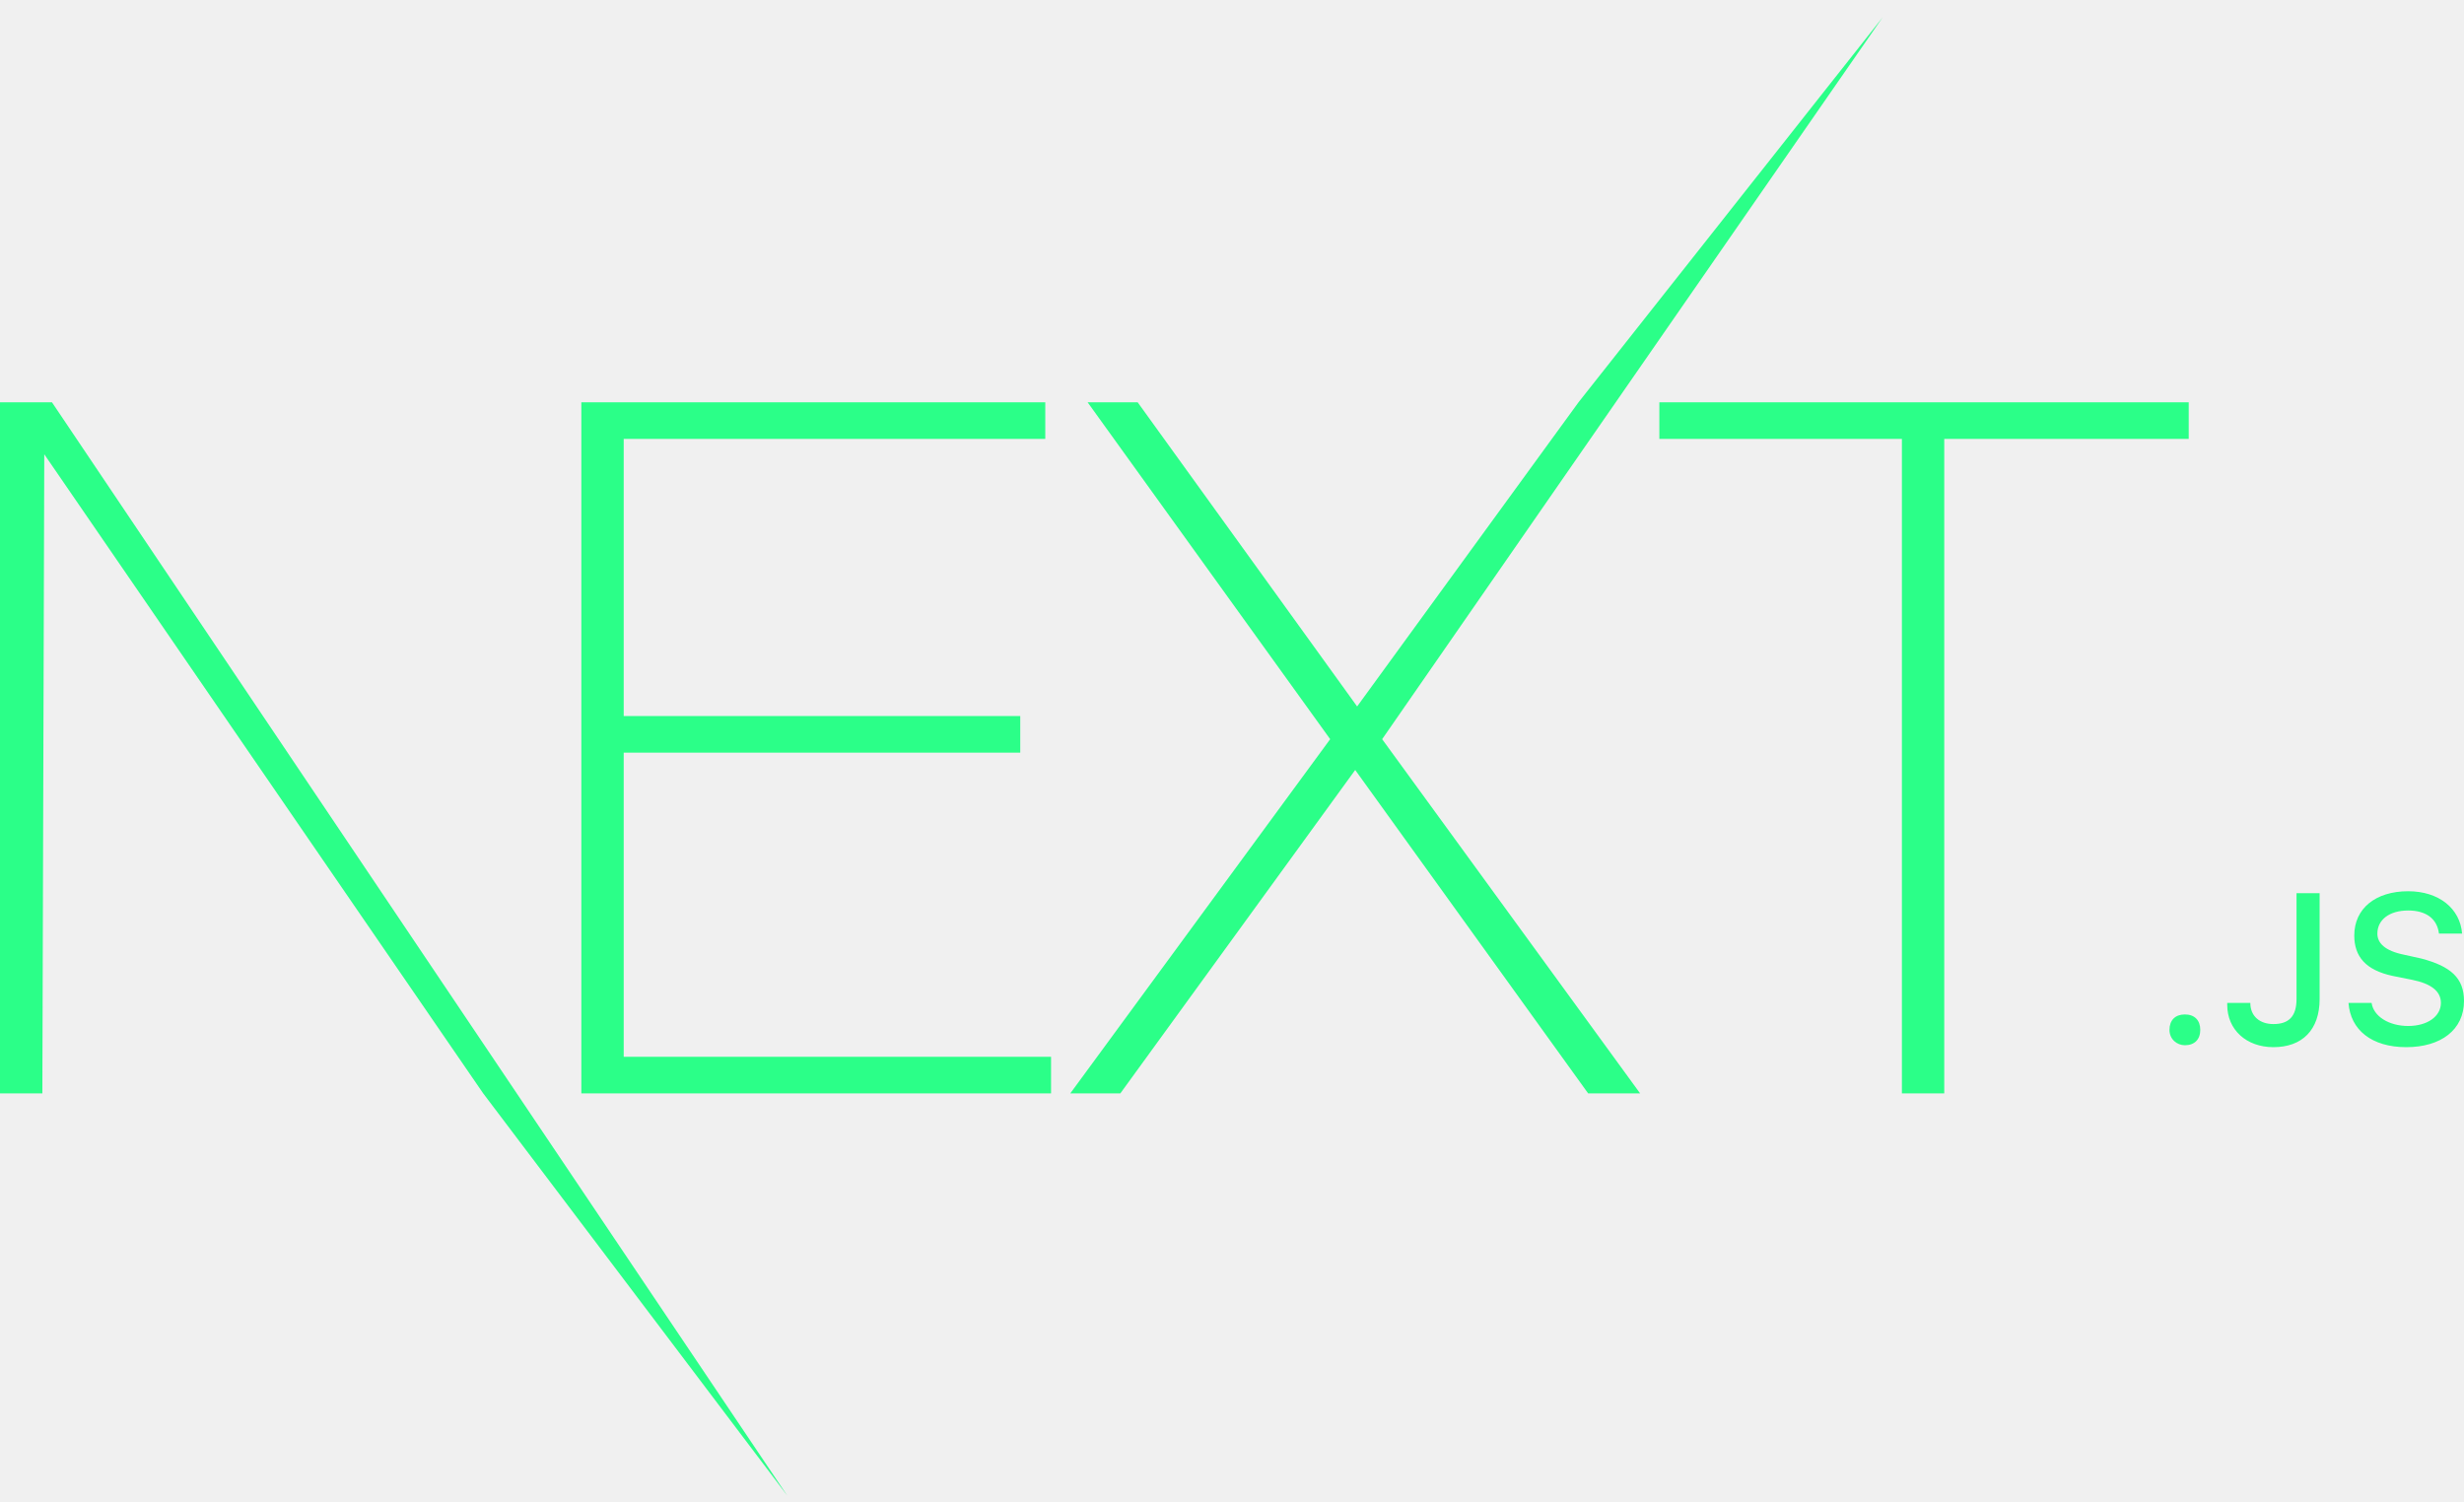
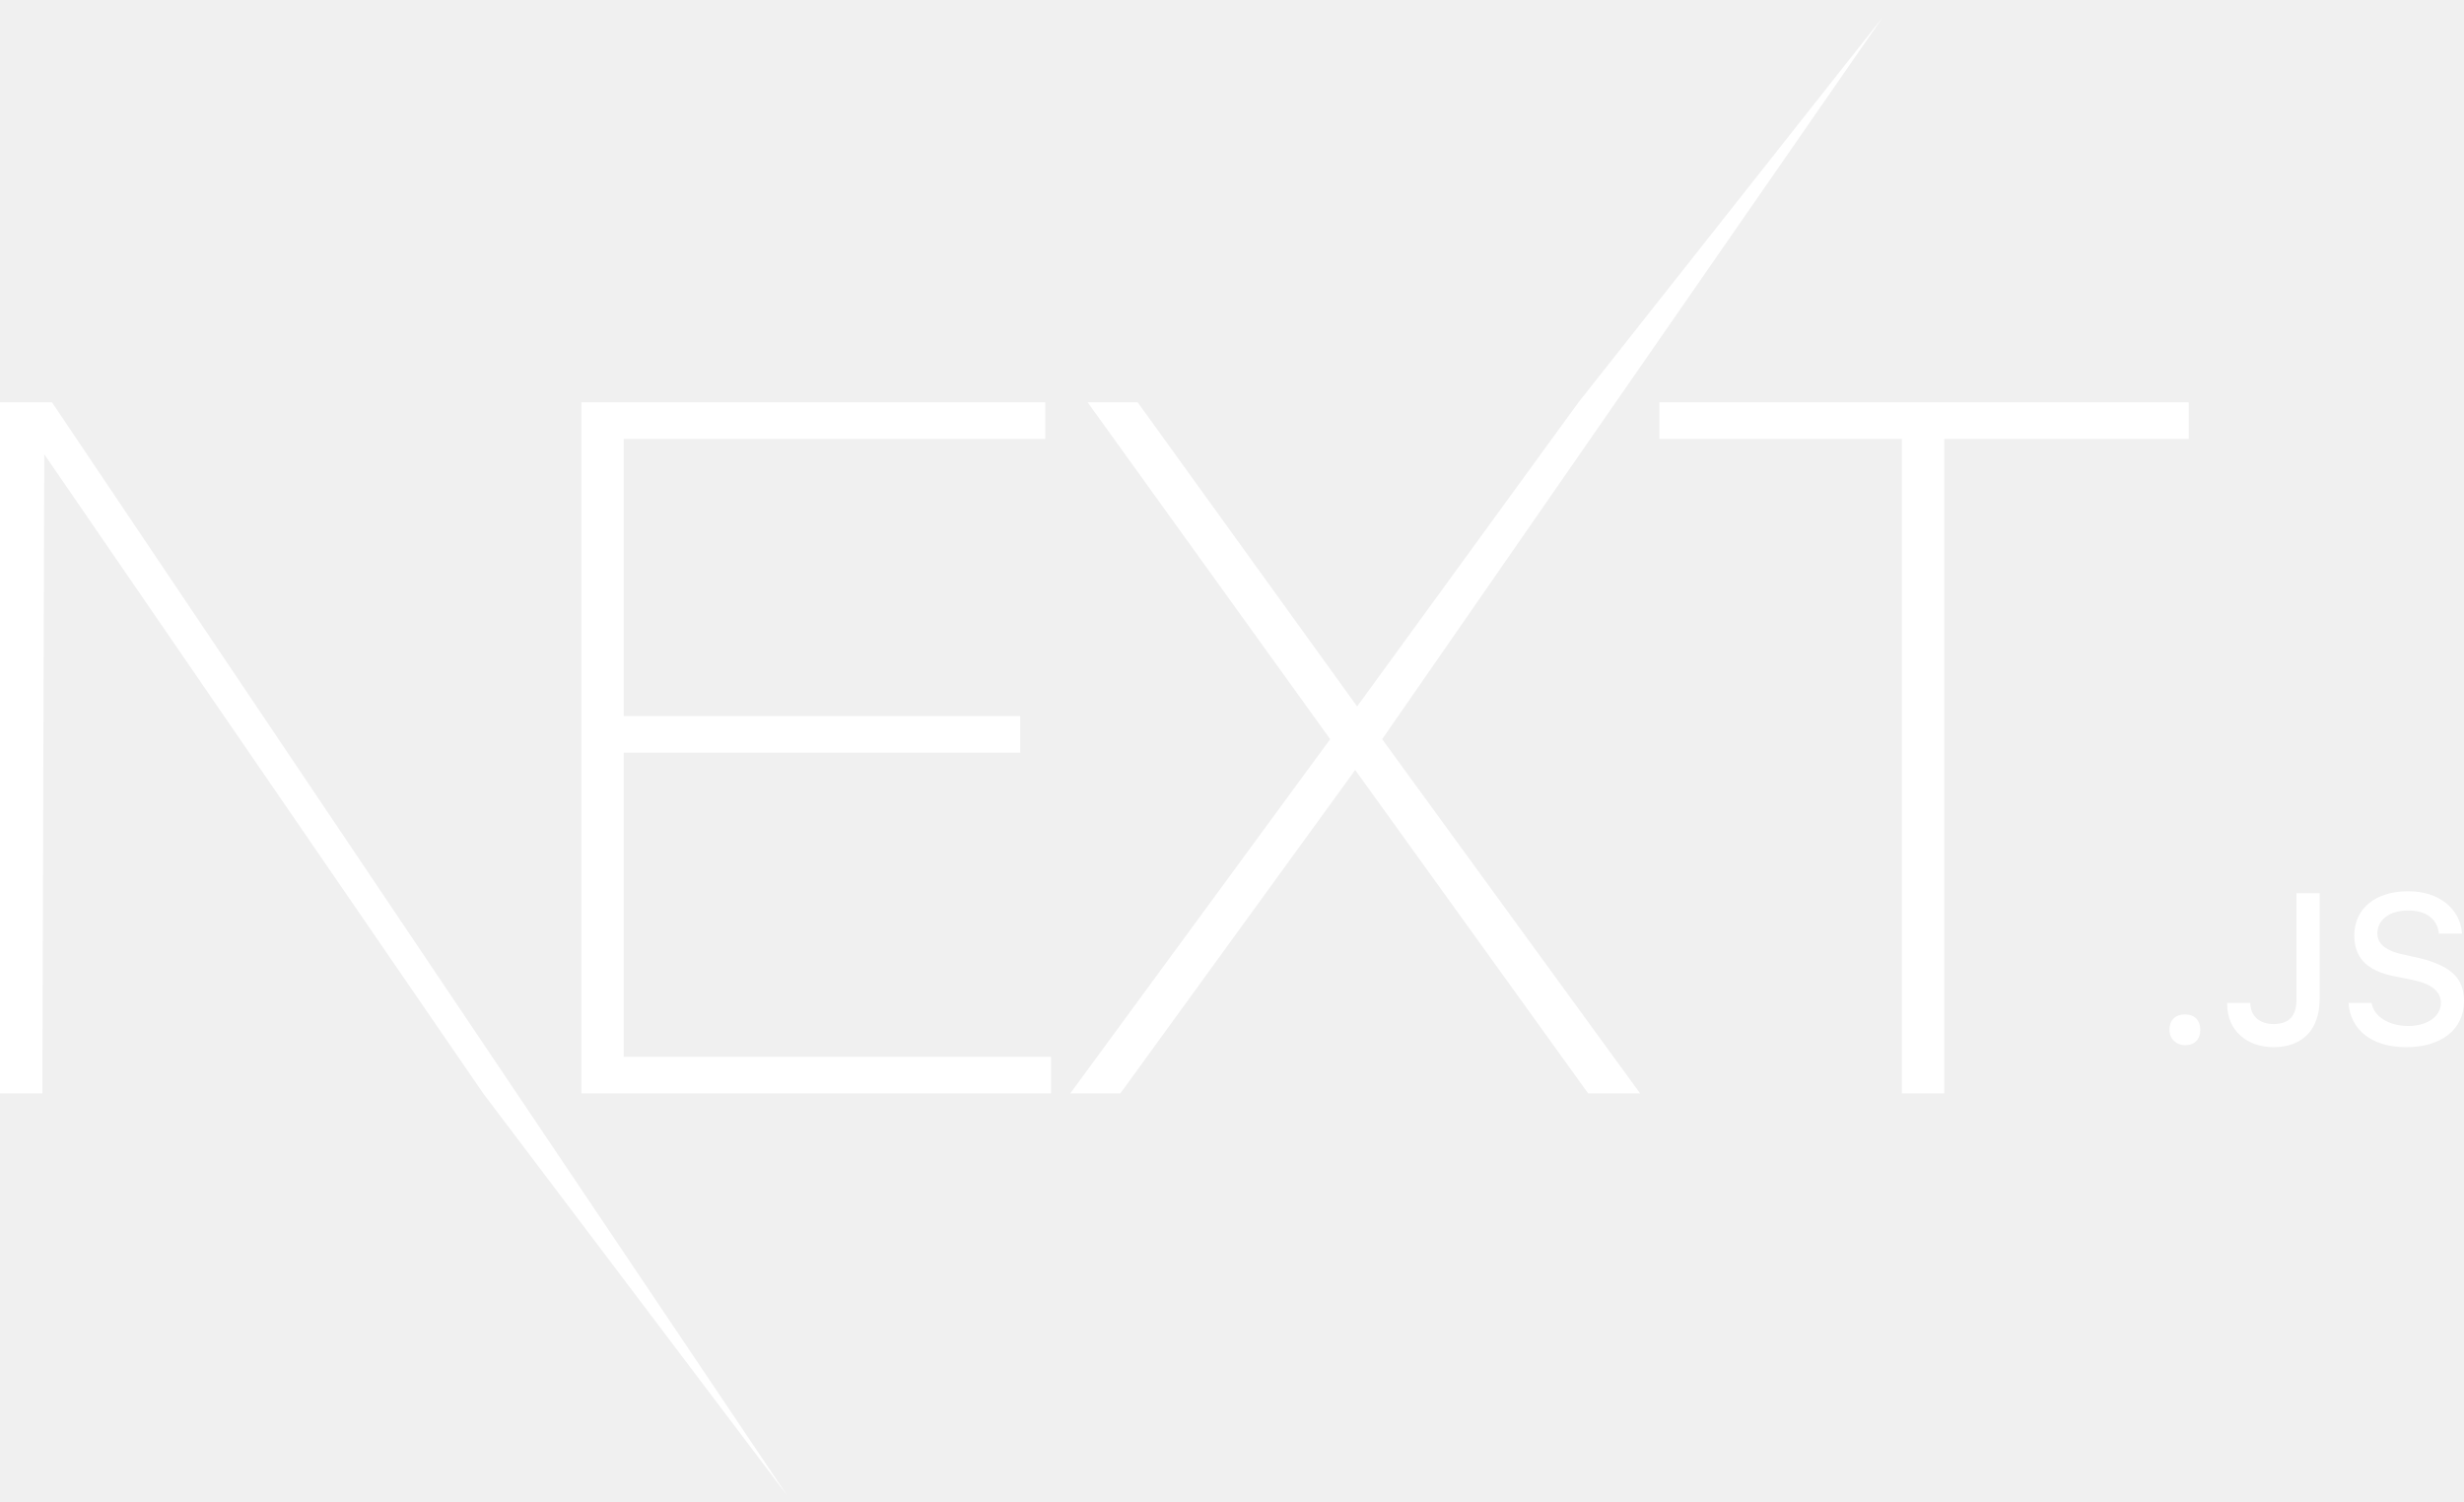
<svg xmlns="http://www.w3.org/2000/svg" width="128" height="78" viewBox="0 0 128 78" fill="none">
-   <path d="M30.2 20.9H54.3V22.8H32.4V37.2H53V39.1H32.4V54.9H54.6V56.8H30.2V20.9ZM56.5 20.9H59.1L70.5 36.7L82 20.9L97.8 0.9L71.8 38.4L85.2 56.8H82.5L70.4 40L58.2 56.8H55.6L69.1 38.4L56.5 20.9V20.9ZM86.2 22.8V20.9H113.7V22.8H101V56.8H98.8V22.8H86.2ZM0 20.9H2.7L40.9 77.7L25.1 56.8L2.3 23.6L2.2 56.8H0V20.9ZM113.5 54.3C114 54.3 114.3 54 114.3 53.5C114.3 53 114 52.7 113.5 52.7C113 52.7 112.7 53 112.7 53.5C112.7 54 113.1 54.3 113.5 54.3ZM115.7 52.2C115.7 53.5 116.7 54.4 118.1 54.4C119.6 54.4 120.5 53.5 120.5 51.9V46.4H119.3V51.9C119.3 52.8 118.9 53.2 118.1 53.2C117.4 53.2 116.9 52.8 116.9 52.1H115.7V52.2ZM122 52.1C122.1 53.5 123.2 54.4 125 54.4C126.8 54.4 128 53.5 128 52C128 50.8 127.3 50.2 125.8 49.8L124.9 49.6C123.9 49.4 123.5 49 123.5 48.5C123.5 47.8 124.1 47.3 125.1 47.3C126 47.3 126.6 47.7 126.7 48.5H127.9C127.8 47.2 126.7 46.3 125.1 46.3C123.4 46.3 122.3 47.2 122.3 48.6C122.3 49.7 122.9 50.4 124.3 50.7L125.3 50.9C126.3 51.1 126.8 51.5 126.8 52.1C126.8 52.8 126.1 53.3 125.1 53.3C124.1 53.3 123.3 52.8 123.2 52.1H122V52.1Z" fill="#2BFF88" />
+   <path d="M30.2 20.9H54.3V22.8H32.4V37.2H53V39.1H32.4V54.9H54.6V56.8H30.2V20.9ZM56.5 20.9H59.1L70.5 36.7L82 20.9L97.8 0.9L71.8 38.4L85.2 56.8H82.5L70.4 40L58.2 56.8H55.6L69.1 38.4L56.5 20.9V20.9ZM86.2 22.8V20.9H113.7V22.8H101V56.8H98.8V22.8H86.2ZM0 20.9H2.7L40.9 77.7L25.1 56.8L2.3 23.6L2.2 56.8H0V20.9ZM113.5 54.3C114 54.3 114.3 54 114.3 53.5C114.3 53 114 52.7 113.5 52.7C113 52.7 112.7 53 112.7 53.5C112.7 54 113.1 54.3 113.5 54.3ZM115.7 52.2C115.7 53.5 116.7 54.4 118.1 54.4C119.6 54.4 120.5 53.5 120.5 51.9V46.4H119.3V51.9C119.3 52.8 118.9 53.2 118.1 53.2C117.4 53.2 116.9 52.8 116.9 52.1H115.7V52.2ZM122 52.1C122.1 53.5 123.2 54.4 125 54.4C126.8 54.4 128 53.5 128 52C128 50.8 127.3 50.2 125.8 49.8L124.9 49.6C123.9 49.4 123.5 49 123.5 48.5C123.5 47.8 124.1 47.3 125.1 47.3C126 47.3 126.6 47.7 126.7 48.5H127.9C127.8 47.2 126.7 46.3 125.1 46.3C123.4 46.3 122.3 47.2 122.3 48.6C122.3 49.7 122.9 50.4 124.3 50.7L125.3 50.9C126.3 51.1 126.8 51.5 126.8 52.1C126.8 52.8 126.1 53.3 125.1 53.3C124.1 53.3 123.3 52.8 123.2 52.1H122V52.1Z" fill="#ffffff" />
</svg>
